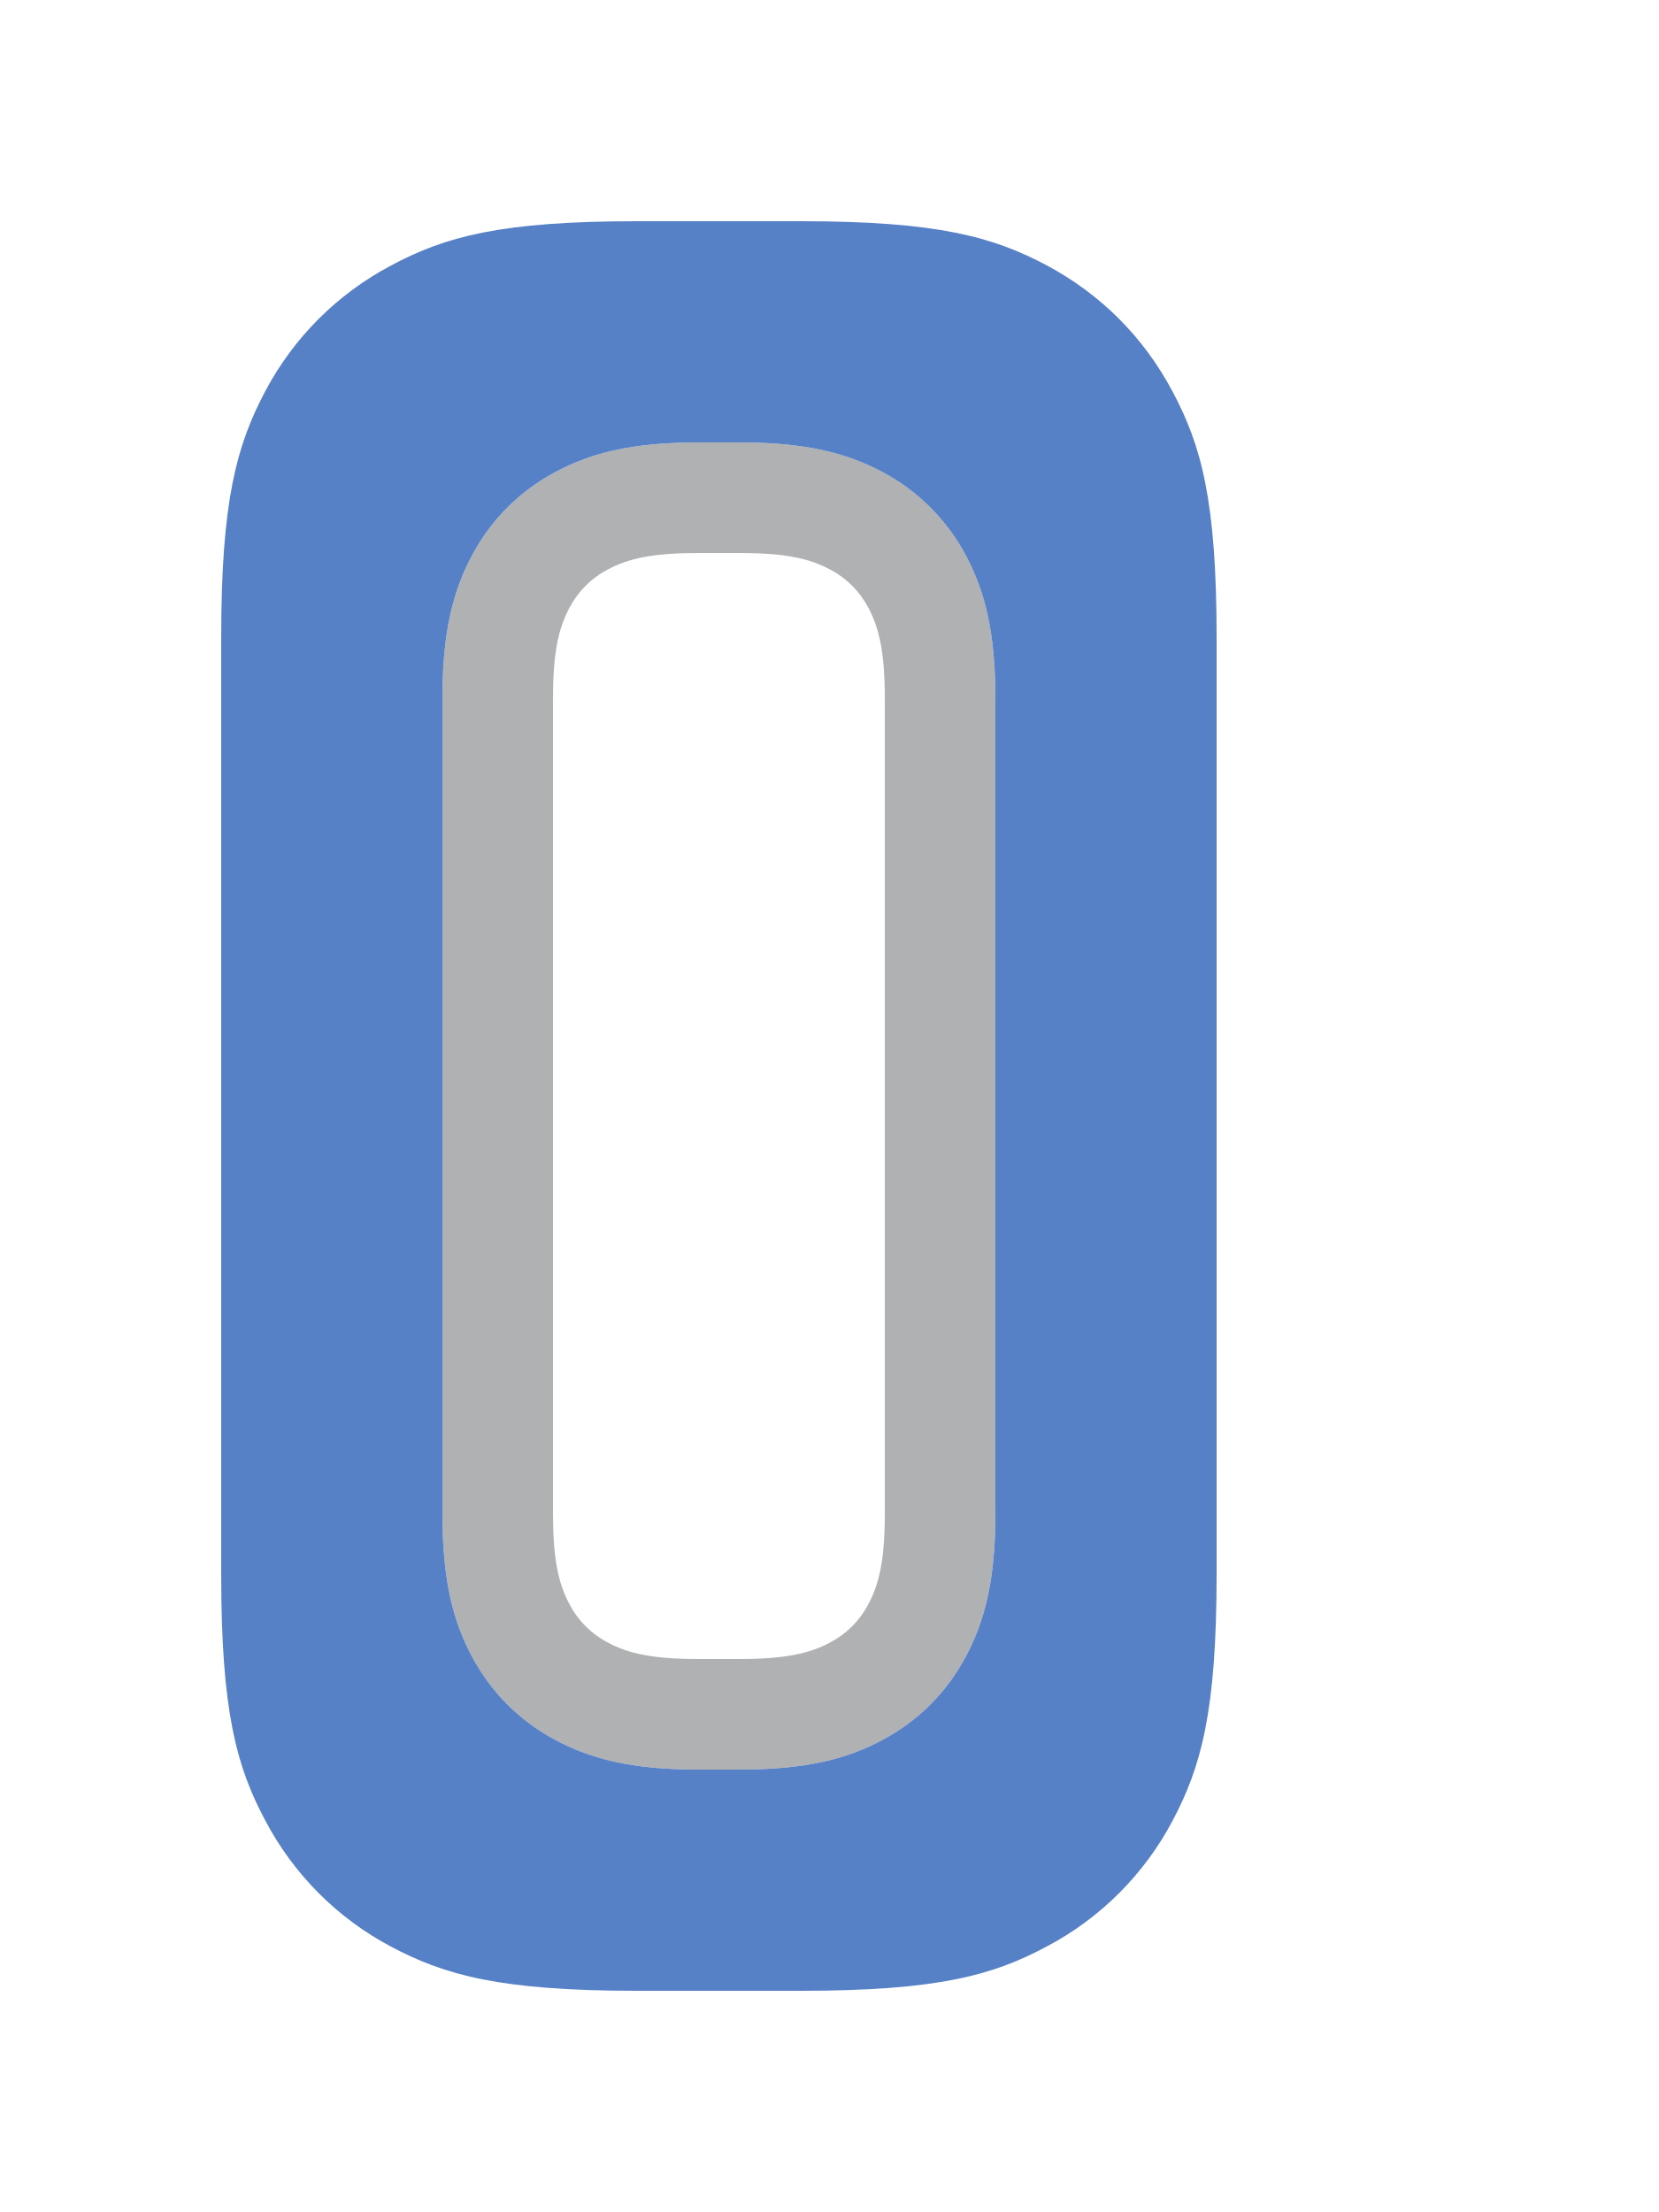
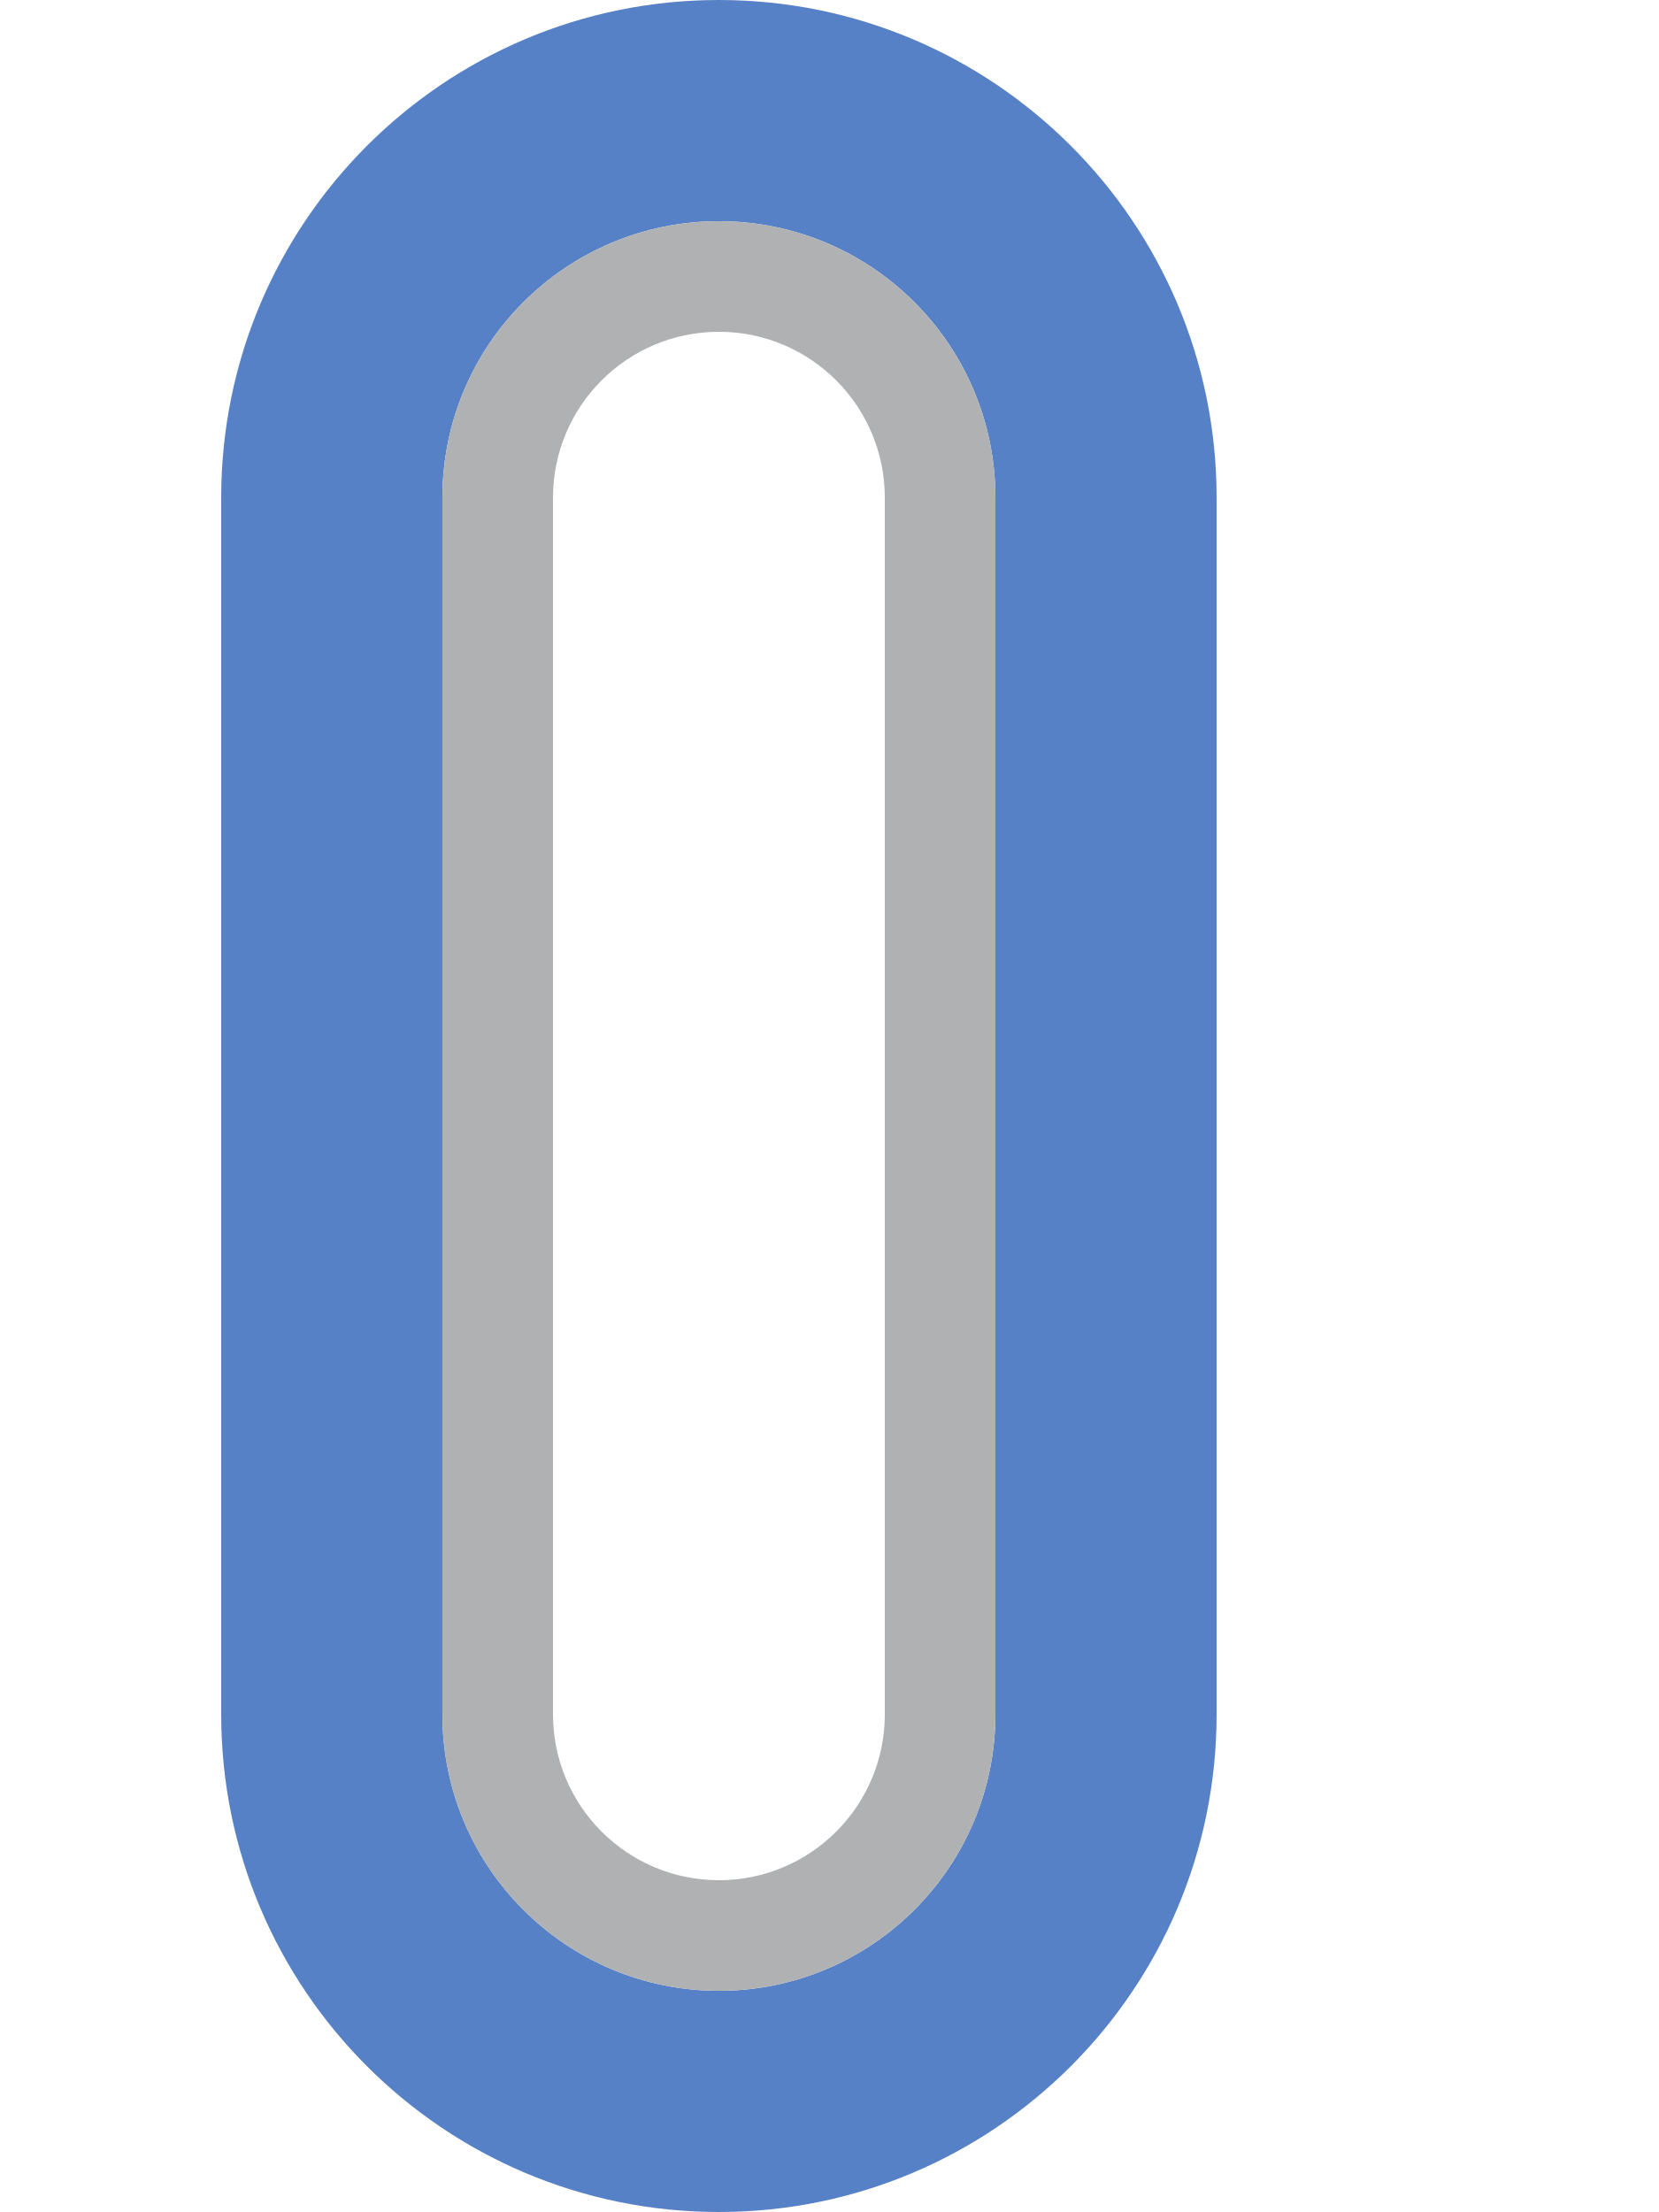
<svg xmlns="http://www.w3.org/2000/svg" width="15" height="20" viewBox="0 0 15 20">
  <rect width="15" height="20" fill="none" />
  <g fill="none" fill-rule="evenodd">
-     <path d="M6.316 5c-.41 0-.632.048-.821.149a.818.818 0 0 0-.346.346c-.101.189-.149.41-.149.821v7.368c0 .41.048.632.149.821a.818.818 0 0 0 .346.346c.189.101.41.149.821.149h.368c.41 0 .632-.048.821-.149a.818.818 0 0 0 .346-.346c.101-.189.149-.41.149-.821V6.316c0-.41-.048-.632-.149-.821a.818.818 0 0 0-.346-.346C7.316 5.048 7.095 5 6.684 5h-.368zm0-1h.368c.594 0 .967.093 1.293.267.326.174.582.43.756.756.174.326.267.699.267 1.293v7.368c0 .594-.093.967-.267 1.293-.174.326-.43.582-.756.756-.326.174-.699.267-1.293.267h-.368c-.594 0-.967-.093-1.293-.267a1.817 1.817 0 0 1-.756-.756C4.093 14.65 4 14.278 4 13.684V6.316c0-.594.093-.967.267-1.293.174-.326.43-.582.756-.756C5.35 4.093 5.722 4 6.316 4z" fill="#AFB1B3" fill-rule="nonzero" />
-     <path d="M5.764 2h1.472c1.239 0 1.74.14 2.23.4.488.262.872.646 1.133 1.135.262.489.401.99.401 2.229v8.472c0 1.239-.14 1.74-.4 2.23a2.726 2.726 0 0 1-1.135 1.133c-.489.262-.99.401-2.229.401H5.764c-1.239 0-1.74-.14-2.23-.4a2.726 2.726 0 0 1-1.133-1.135c-.262-.489-.401-.99-.401-2.229V5.764c0-1.239.14-1.74.4-2.23a2.726 2.726 0 0 1 1.135-1.133C4.024 2.139 4.525 2 5.764 2zm.552 2c-.594 0-.967.093-1.293.267-.326.174-.582.43-.756.756C4.093 5.35 4 5.722 4 6.316v7.368c0 .594.093.967.267 1.293.174.326.43.582.756.756.326.174.699.267 1.293.267h.368c.594 0 .967-.093 1.293-.267.326-.174.582-.43.756-.756.174-.326.267-.699.267-1.293V6.316c0-.594-.093-.967-.267-1.293a1.817 1.817 0 0 0-.756-.756C7.65 4.093 7.278 4 6.684 4h-.368z" fill="#5781C6" />
+     <path d="M6.5 0A4.5 4.5 0 0 1 11 4.5v11a4.5 4.5 0 1 1-9 0v-11A4.5 4.5 0 0 1 6.5 0zm0 2A2.5 2.5 0 0 0 4 4.5v11a2.5 2.5 0 1 0 5 0v-11A2.5 2.5 0 0 0 6.5 2z" fill="#5781C6" />
+     <path d="M6.5 2A2.5 2.5 0 0 1 9 4.5v11a2.5 2.5 0 1 1-5 0v-11A2.5 2.5 0 0 1 6.5 2zm0 1A1.5 1.5 0 0 0 5 4.5v11a1.5 1.5 0 0 0 3 0v-11A1.5 1.5 0 0 0 6.5 3z" fill="#AFB1B3" />
  </g>
</svg>
